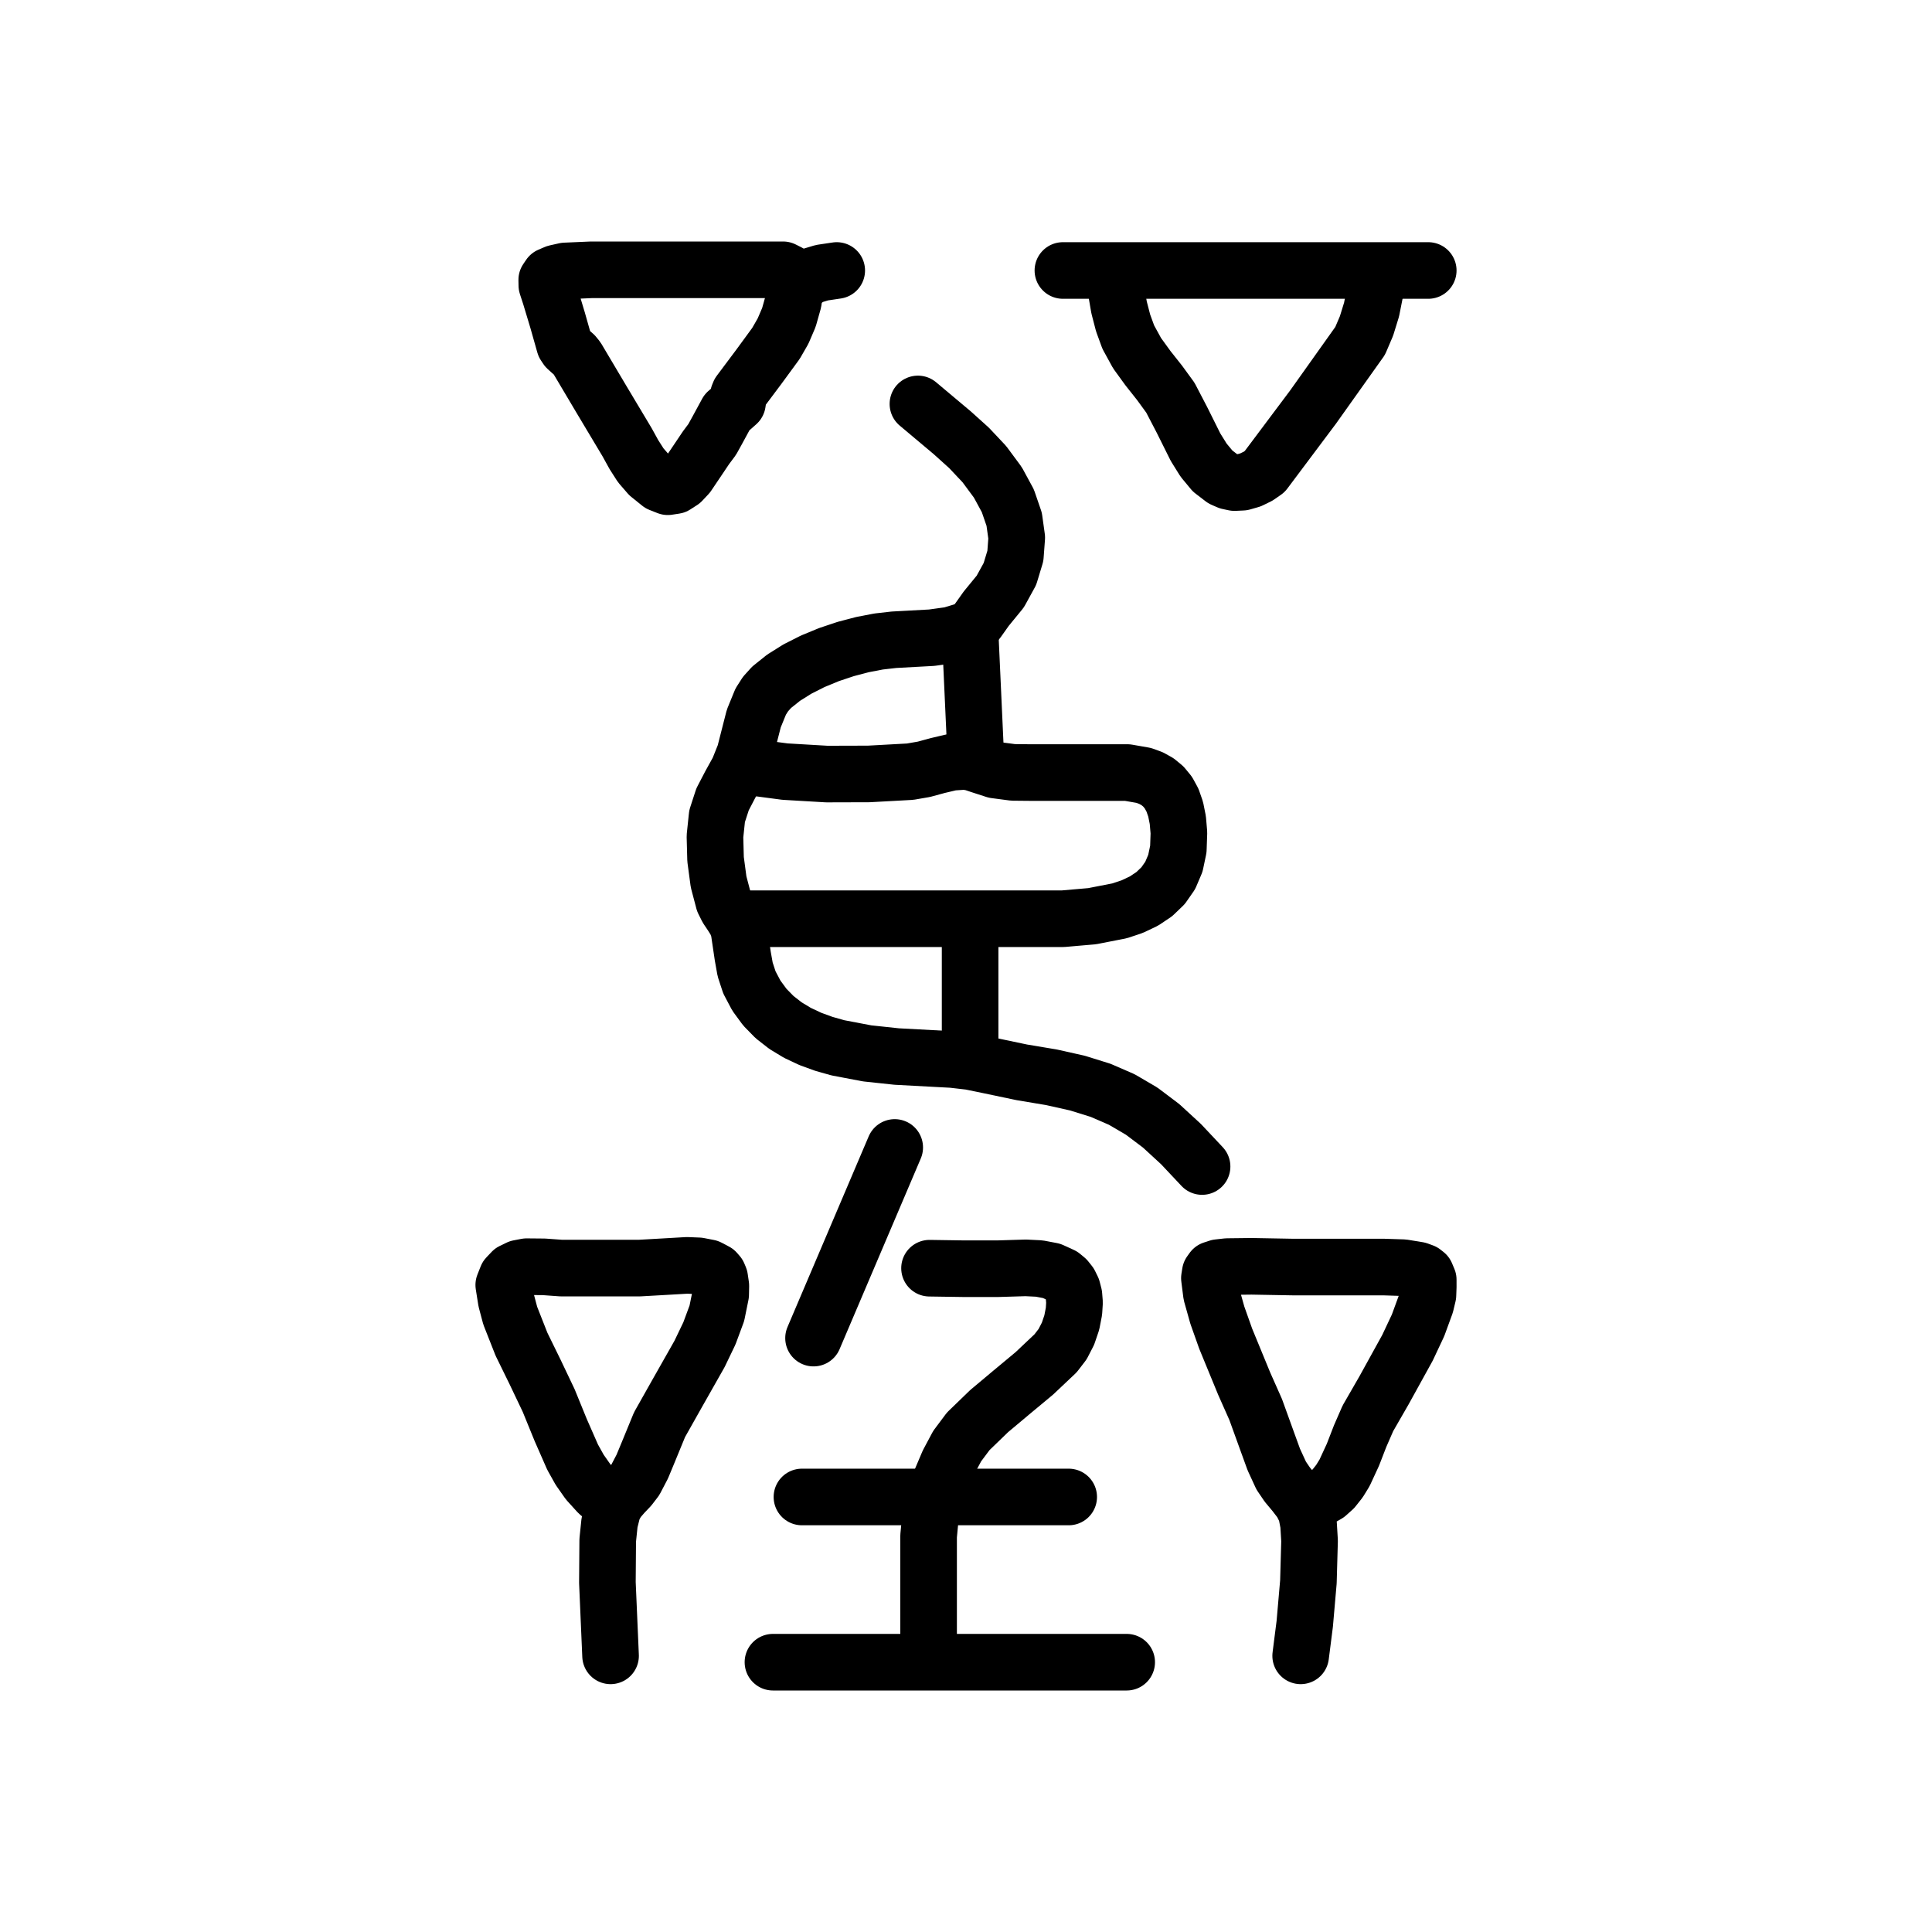
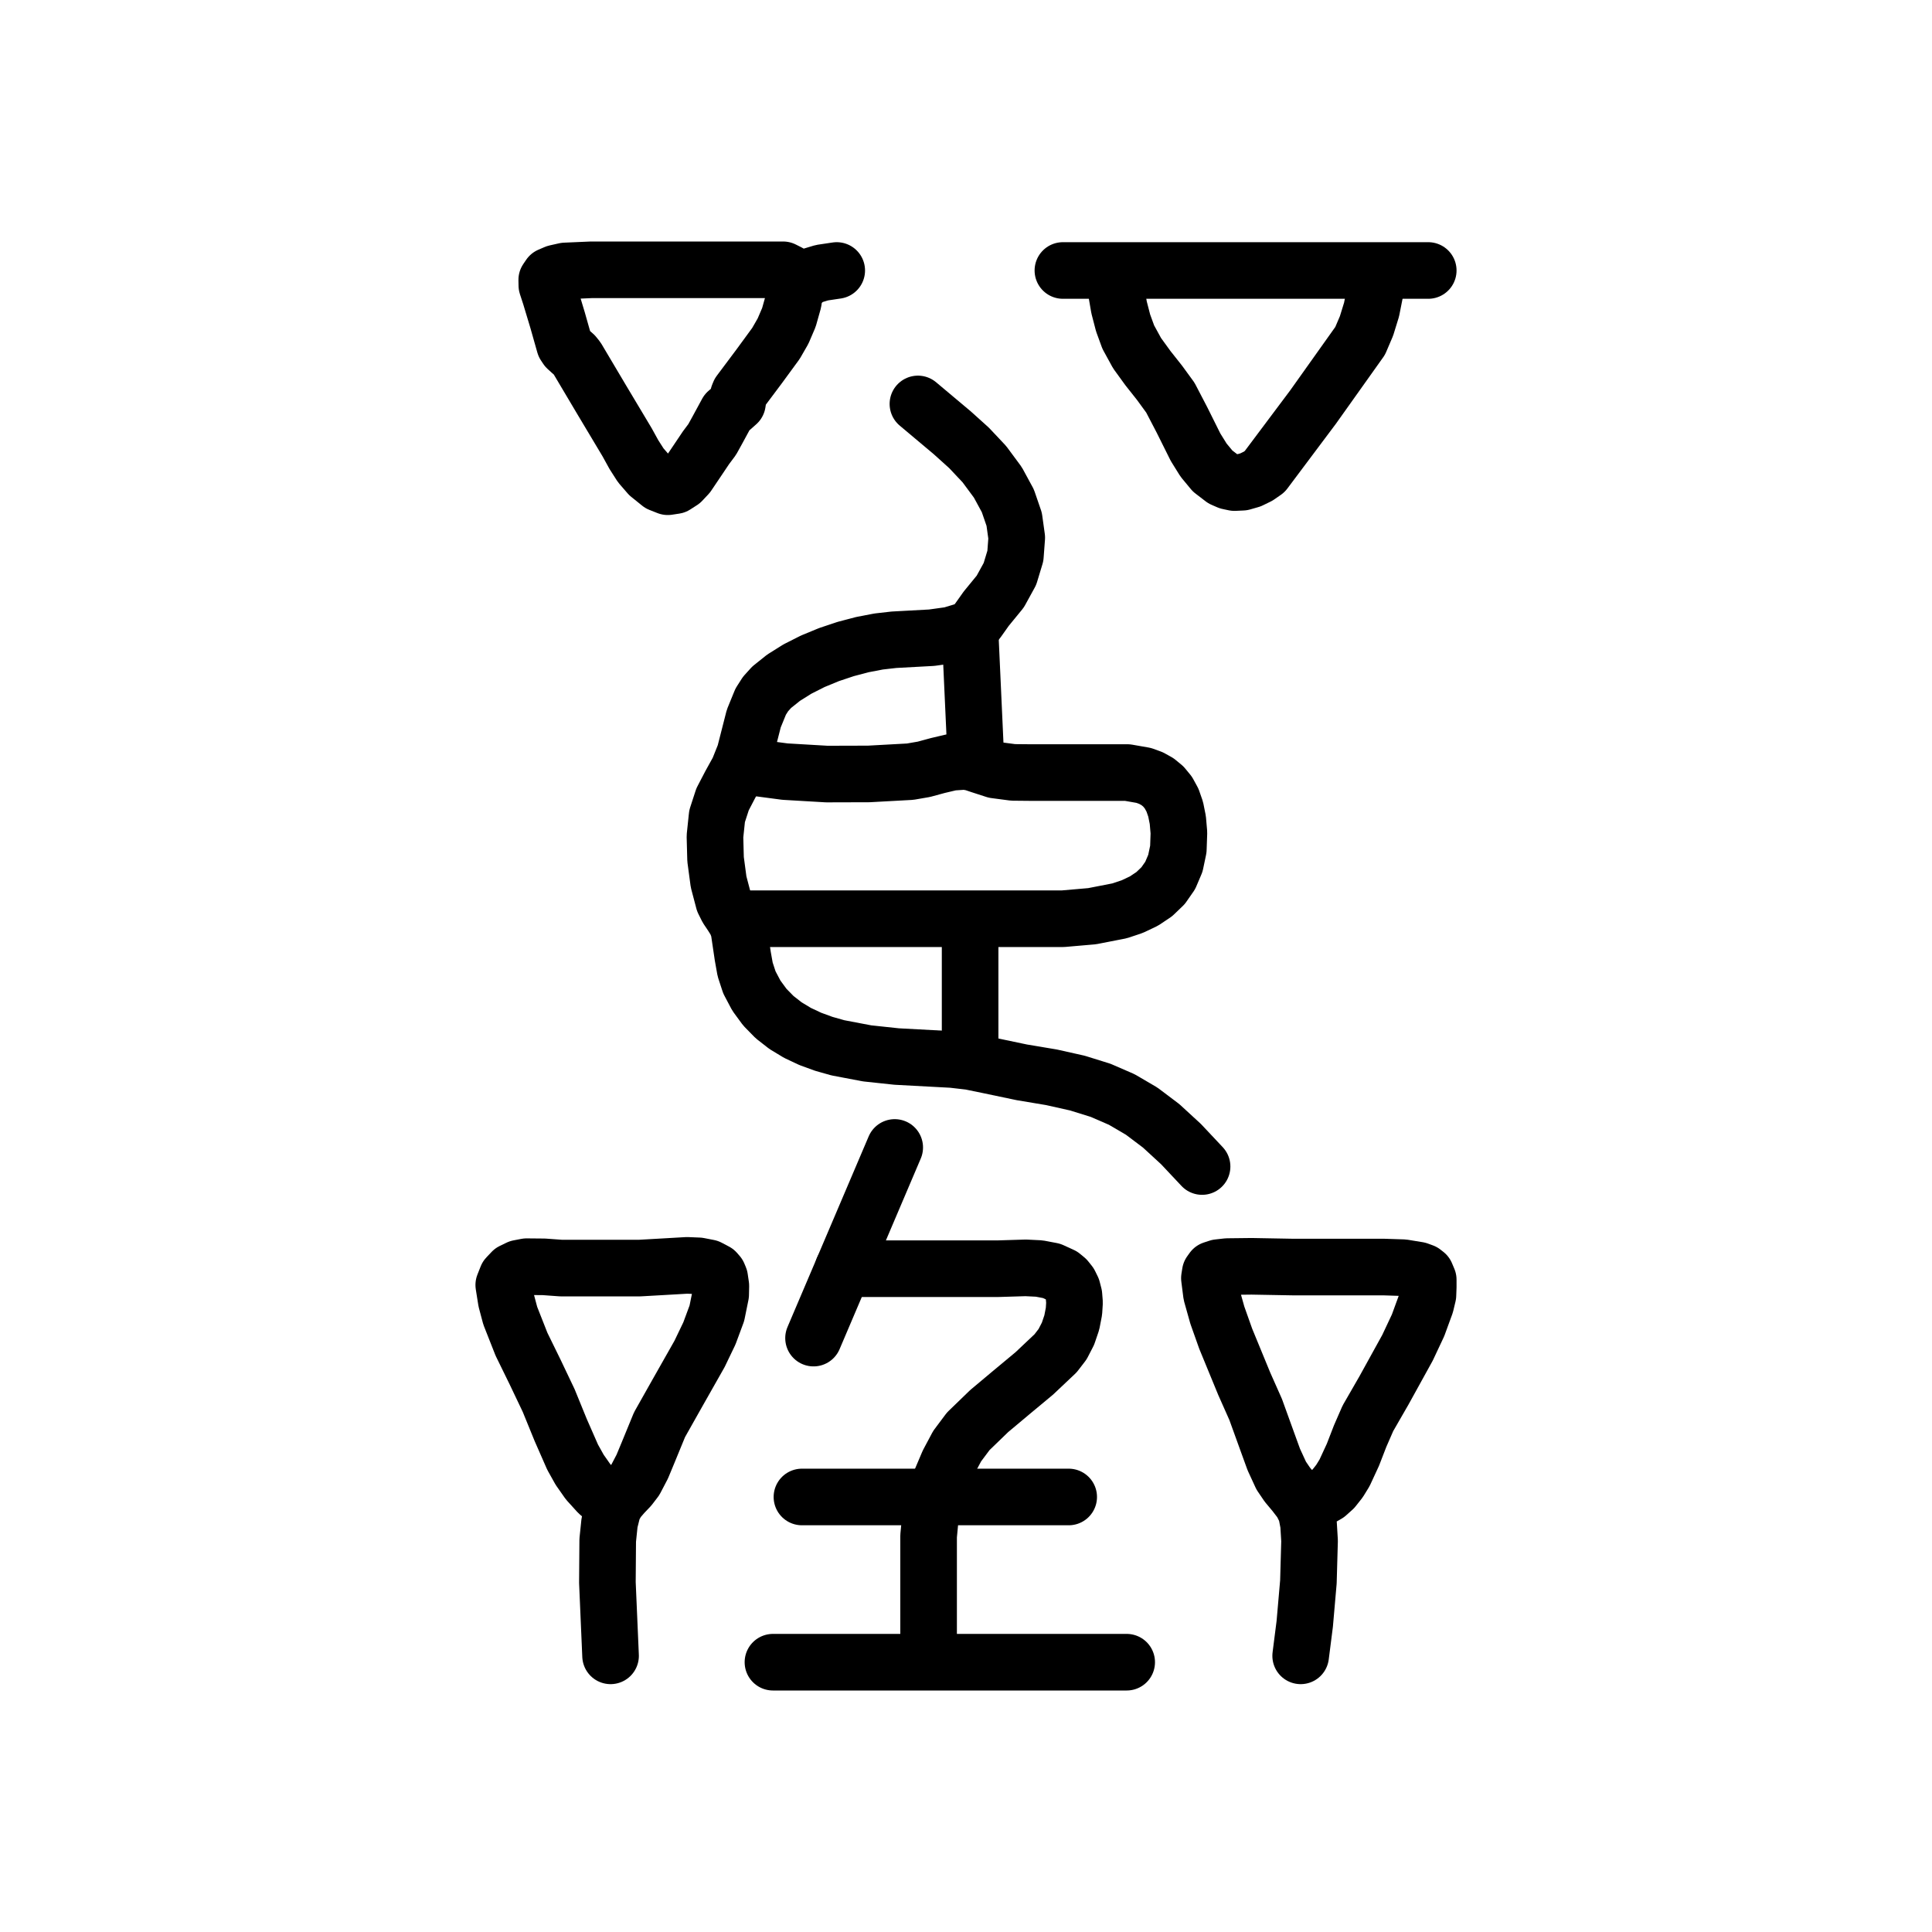
<svg xmlns="http://www.w3.org/2000/svg" viewBox="0 0 1024 1024" data-codepoint="U+3D65A" data-advance="1024" data-schema="seal-centerline-1">
  <g transform="matrix(1 0 0 -1 0 832)" fill="none" stroke="#000" stroke-width="30" stroke-linecap="round" stroke-linejoin="round">
    <path id="stroke-1" d="M 323.613 35.205 L 317.059 40.715 L 311.679 46.647 L 307.238 52.974 L 303.498 59.673 L 297.175 74.085 L 290.813 89.684 L 283.613 104.803 L 276.4 119.532 L 270.441 134.653 L 268.326 142.603 L 267.0 150.943 L 268.709 155.256 L 271.434 158.133 L 274.966 159.837 L 279.098 160.632 L 288.326 160.548 L 297.453 159.886 L 338.958 159.886 L 350.809 160.559 L 364.164 161.328 L 370.316 161.074 L 375.537 160.057 L 379.391 158.023 L 380.669 156.545 L 381.441 154.717 L 382.067 150.477 L 381.974 145.899 L 379.953 135.948 L 376.008 125.3 L 370.772 114.393 L 358.957 93.539 L 349.563 76.874 L 343.473 62.04 L 340.394 54.626 L 336.704 47.583 L 333.759 43.735 L 330.427 40.234 L 327.278 36.592 L 324.883 32.319 L 323.075 25.057 L 322.101 15.642 L 321.931 -6.761 L 323.613 -45.631" />
    <path id="stroke-2" d="M 391.234 345.062 L 455.703 345.062 L 534.198 345.062 L 563.454 345.062 L 578.835 346.399 L 593.437 349.248 L 600.147 351.499 L 606.301 354.414 L 611.78 358.078 L 616.465 362.578 L 620.234 367.996 L 622.968 374.42 L 624.547 381.934 L 624.85 390.622 L 624.264 397.362 L 623.113 403.107 L 621.429 407.934 L 619.247 411.922 L 616.599 415.147 L 613.519 417.686 L 610.04 419.617 L 606.195 421.016 L 597.544 422.529 L 587.83 422.519 L 566.283 422.519 L 546.797 422.519 L 536.983 422.612 L 527.386 423.874 L 519.533 426.416 L 515.622 427.735 L 511.638 428.457 L 504.365 427.981 L 497.046 426.254 L 489.709 424.262 L 482.384 422.996 L 460.471 421.794 L 438.232 421.732 L 416.05 423.032 L 394.308 425.916" />
    <path id="stroke-3" d="M 421.97 681.9 L 420.486 672.108 L 418.136 663.767 L 415.031 656.515 L 411.276 649.988 L 402.252 637.657 L 391.928 623.869 L 391.369 622.481 L 391.284 621.062 L 390.86 618.341 L 388.196 615.961 L 385.339 613.498 L 380.113 603.859 L 377.466 599.071 L 374.173 594.662 L 369.959 588.384 L 364.496 580.272 L 361.293 576.865 L 357.774 574.603 L 353.937 574.023 L 349.783 575.657 L 343.958 580.349 L 339.598 585.394 L 335.98 591.054 L 332.381 597.591 L 318.991 619.979 L 305.894 642.045 L 304.383 643.92 L 302.332 645.722 L 300.399 647.478 L 299.242 649.213 L 295.547 662.255 L 291.618 675.295 L 289.835 680.745 L 289.78 683.656 L 291.282 685.867 L 294.594 687.284 L 299.54 688.392 L 313.443 689.0 L 331.199 689.0 L 351.016 689.0 L 389.665 689.0 L 415.06 689.0 L 418.072 687.486 L 419.698 685.496 L 420.994 683.428 L 423.018 681.68 L 424.447 681.698 L 425.779 682.807 L 428.182 685.218 L 435.618 687.461 L 443.486 688.636" />
-     <path id="stroke-4" d="M 492.176 -45.631 L 492.176 -3.333 L 492.176 17.85 L 493.171 28.292 L 494.912 38.573 L 502.647 56.759 L 507.311 65.513 L 513.182 73.362 L 524.293 84.109 L 536.228 94.11 L 548.215 104.078 L 559.483 114.725 L 563.187 119.545 L 566.052 125.091 L 568.068 131.015 L 569.223 136.972 L 569.515 141.588 L 569.2 145.556 L 568.328 148.924 L 566.95 151.739 L 565.115 154.047 L 562.872 155.897 L 557.365 158.41 L 550.826 159.654 L 543.655 160.009 L 529.008 159.563 L 510.838 159.559 L 492.665 159.828" />
+     <path id="stroke-4" d="M 492.176 -45.631 L 492.176 -3.333 L 492.176 17.85 L 493.171 28.292 L 494.912 38.573 L 502.647 56.759 L 507.311 65.513 L 513.182 73.362 L 524.293 84.109 L 536.228 94.11 L 548.215 104.078 L 559.483 114.725 L 563.187 119.545 L 566.052 125.091 L 568.068 131.015 L 569.223 136.972 L 569.515 141.588 L 569.2 145.556 L 568.328 148.924 L 566.95 151.739 L 565.115 154.047 L 562.872 155.897 L 557.365 158.41 L 550.826 159.654 L 543.655 160.009 L 529.008 159.563 L 510.838 159.559 L 446.854 159.559" />
    <path id="stroke-5" d="M 514.18 496.649 L 517.253 429.284" />
    <path id="stroke-6" d="M 514.18 341.712 L 514.18 270.979" />
    <path id="stroke-7" d="M 591.022 685.267 L 591.691 677.396 L 593.133 669.062 L 595.266 660.844 L 598.01 653.323 L 602.674 644.81 L 608.458 636.838 L 614.595 629.085 L 620.322 621.231 L 626.446 609.472 L 633.668 594.974 L 637.916 588.14 L 642.71 582.351 L 648.14 578.185 L 651.121 576.89 L 654.295 576.218 L 658.51 576.414 L 662.795 577.645 L 666.835 579.618 L 670.314 582.039 L 695.896 616.176 L 720.899 651.333 L 724.278 659.248 L 726.95 667.903 L 728.707 676.757 L 729.336 685.267" />
    <path id="stroke-8" d="M 692.453 35.205 L 700.126 38.073 L 703.494 40.018 L 706.766 42.957 L 709.942 46.971 L 712.644 51.368 L 717.061 60.916 L 720.893 70.809 L 725.012 80.25 L 733.54 95.063 L 746.004 117.649 L 751.604 129.556 L 755.657 140.644 L 756.841 145.594 L 757.0 149.994 L 756.995 153.729 L 755.754 156.683 L 754.26 157.858 L 751.659 158.805 L 743.749 160.101 L 733.25 160.442 L 721.391 160.442 L 684.917 160.442 L 663.368 160.83 L 650.516 160.683 L 645.68 160.143 L 642.707 159.168 L 641.463 157.436 L 641.008 154.565 L 642.093 146.053 L 645.222 134.917 L 649.652 122.445 L 659.445 98.636 L 665.538 84.921 L 671.933 67.243 L 675.142 58.409 L 679.066 49.894 L 682.314 45.109 L 686.14 40.533 L 689.733 35.859 L 692.282 30.779 L 693.559 24.198 L 694.093 15.326 L 693.481 -6.406 L 691.544 -28.649 L 689.379 -45.631" />
    <path id="stroke-9" d="M 409.676 -49.0 L 597.169 -49.0" />
    <path id="stroke-10" d="M 425.044 38.573 L 566.432 38.573" />
    <path id="stroke-11" d="M 431.191 122.778 L 474.222 223.824" />
    <path id="stroke-12" d="M 486.517 617.904 L 504.75 602.591 L 513.634 594.584 L 521.737 585.974 L 528.882 576.319 L 534.175 566.57 L 537.54 556.786 L 538.898 547.025 L 538.172 537.346 L 535.286 527.806 L 530.161 518.466 L 522.721 509.382 L 518.427 503.323 L 516.077 500.304 L 513.32 498.282 L 503.81 495.397 L 493.833 494.008 L 473.804 492.918 L 465.729 491.997 L 457.129 490.349 L 448.264 488.02 L 439.391 485.054 L 430.77 481.498 L 422.658 477.397 L 415.314 472.797 L 408.996 467.743 L 405.77 464.173 L 403.194 460.146 L 399.515 451.151 L 394.727 432.391 L 391.354 423.959 L 387.084 416.235 L 382.97 408.341 L 380.063 399.4 L 378.941 388.701 L 379.263 376.594 L 380.866 364.611 L 383.588 354.286 L 385.473 350.506 L 387.836 346.995 L 390.071 343.432 L 391.574 339.495 L 393.686 325.236 L 394.95 318.159 L 397.199 311.299 L 400.9 304.297 L 405.38 298.185 L 410.556 292.9 L 416.35 288.377 L 422.68 284.553 L 429.466 281.365 L 436.629 278.749 L 444.088 276.64 L 459.573 273.694 L 475.281 272.016 L 504.793 270.432 L 514.171 269.348 L 523.296 267.479 L 541.604 263.639 L 557.294 261.014 L 571.065 257.933 L 583.34 254.108 L 594.543 249.25 L 605.099 243.07 L 615.432 235.281 L 625.966 225.594 L 637.126 213.719" />
    <path id="stroke-13" d="M 563.359 688.636 L 757.0 688.636" />
  </g>
</svg>
